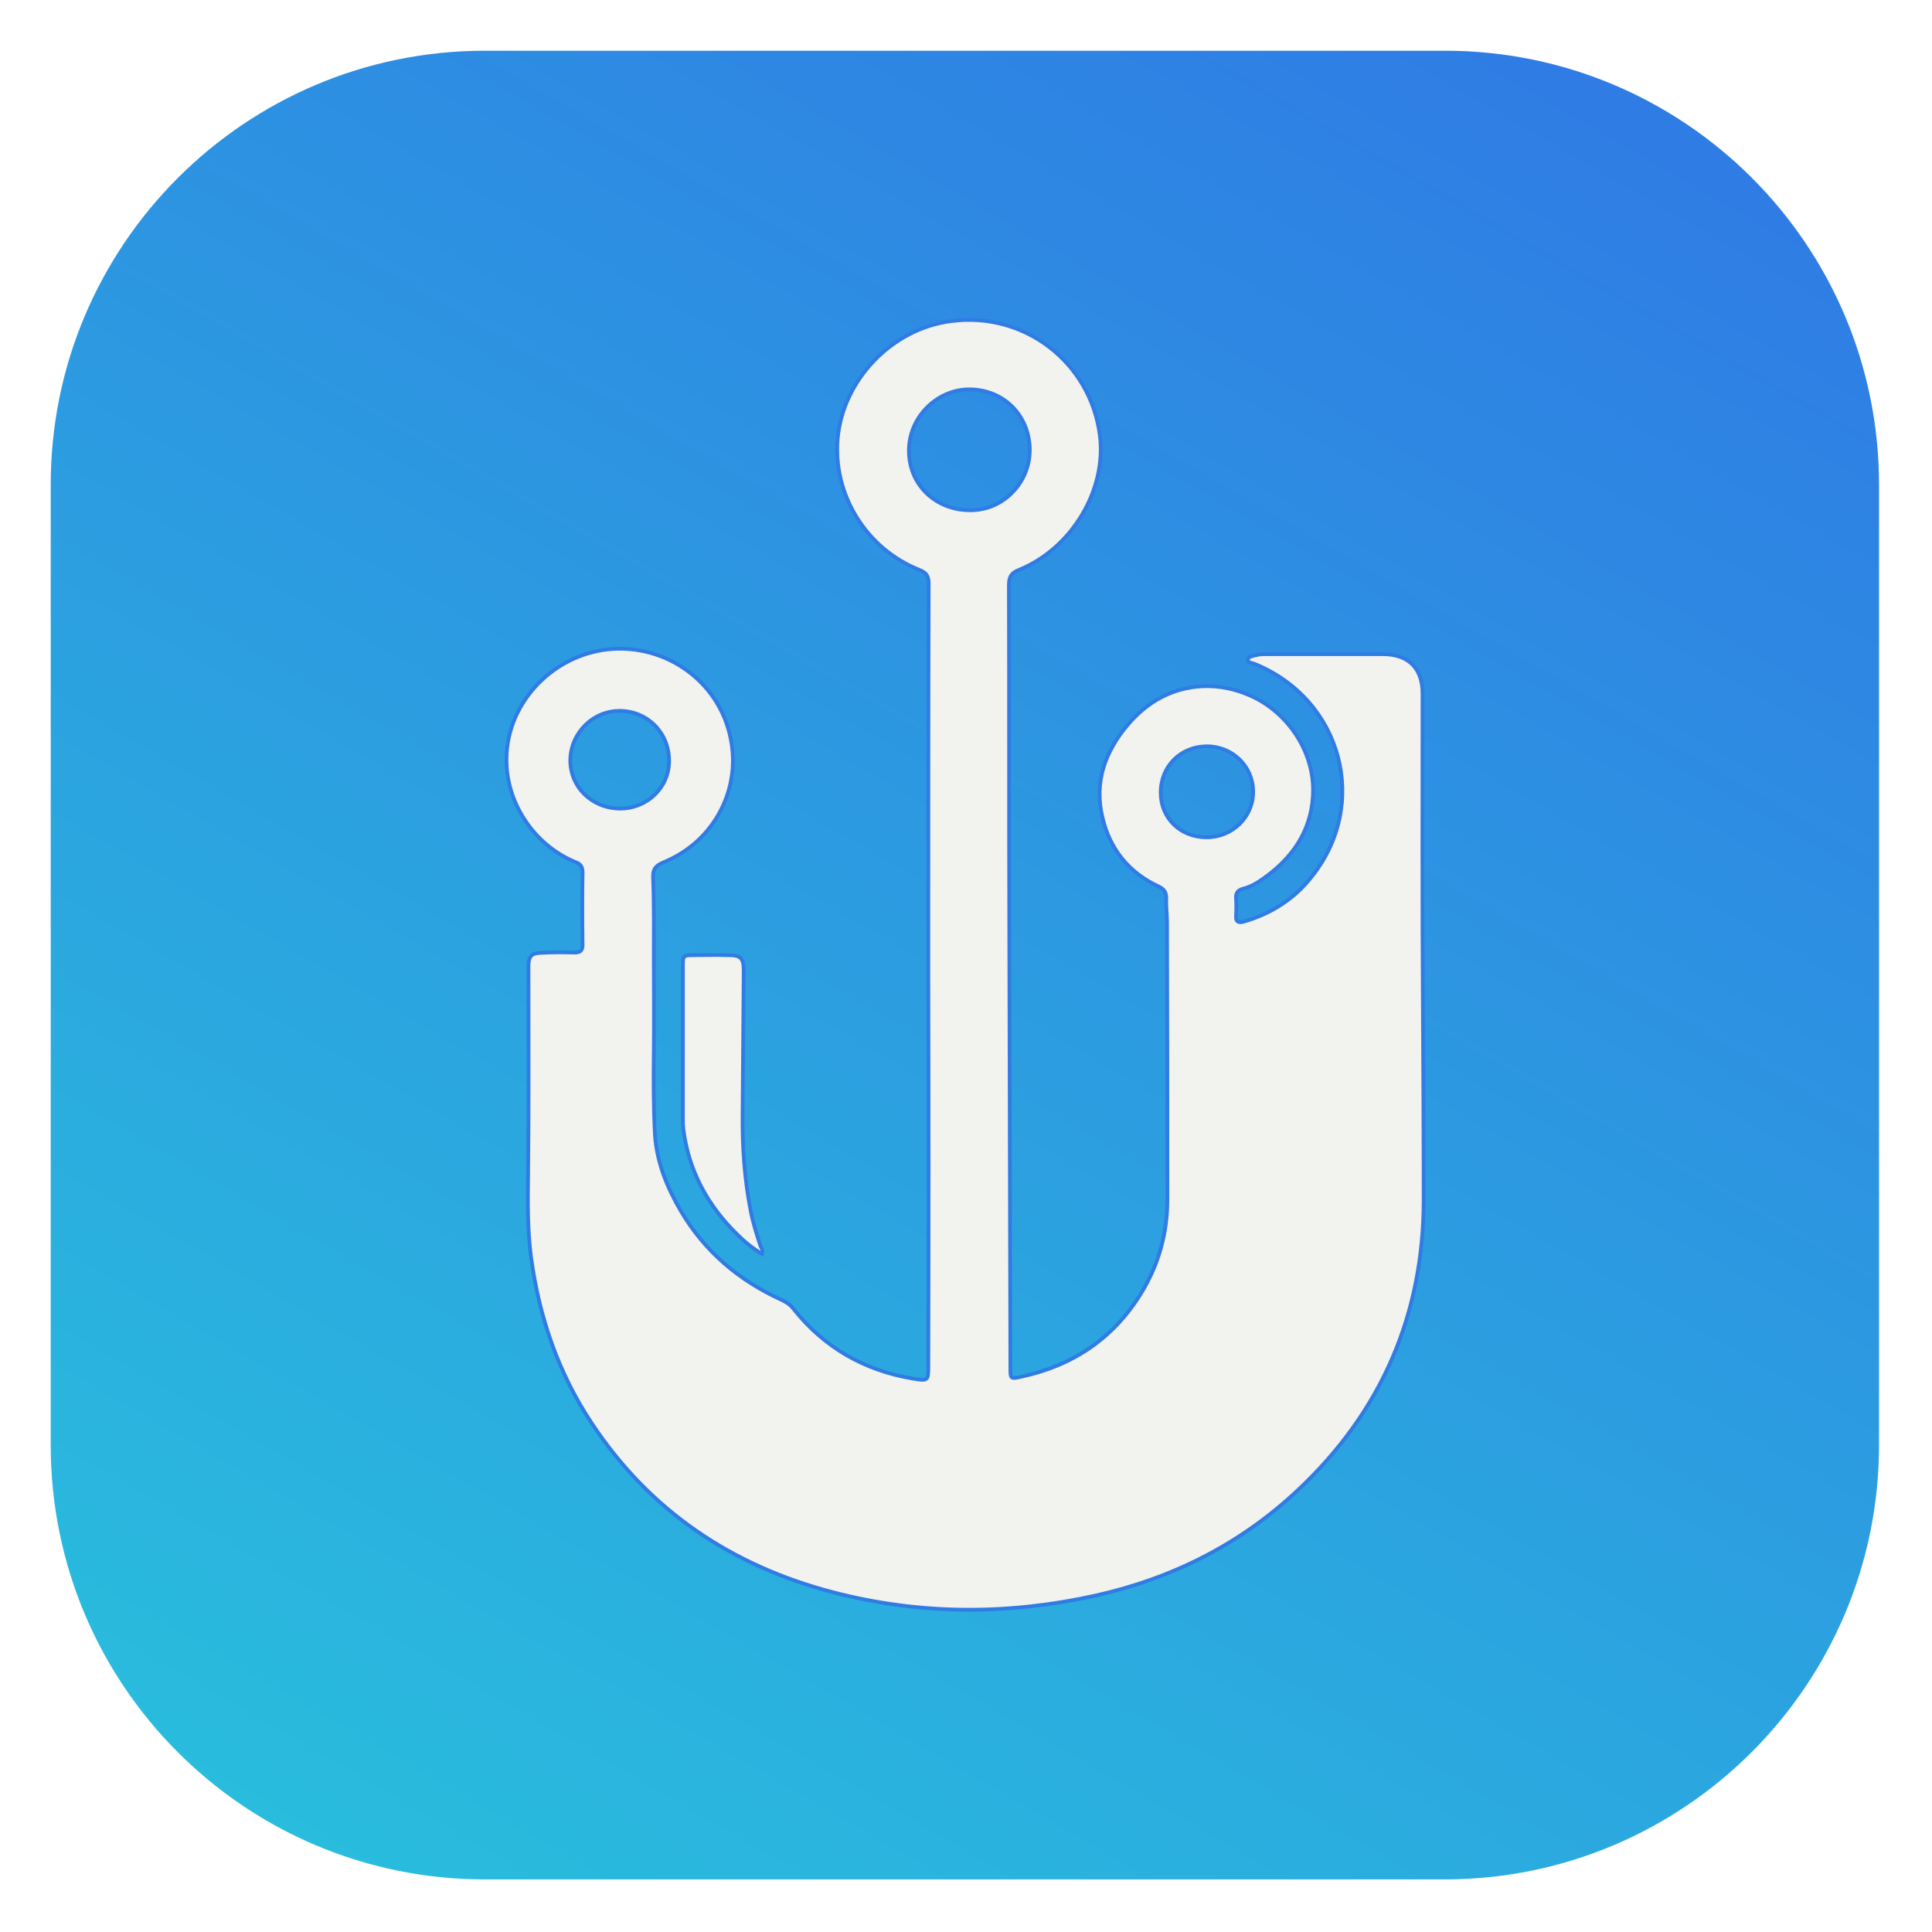
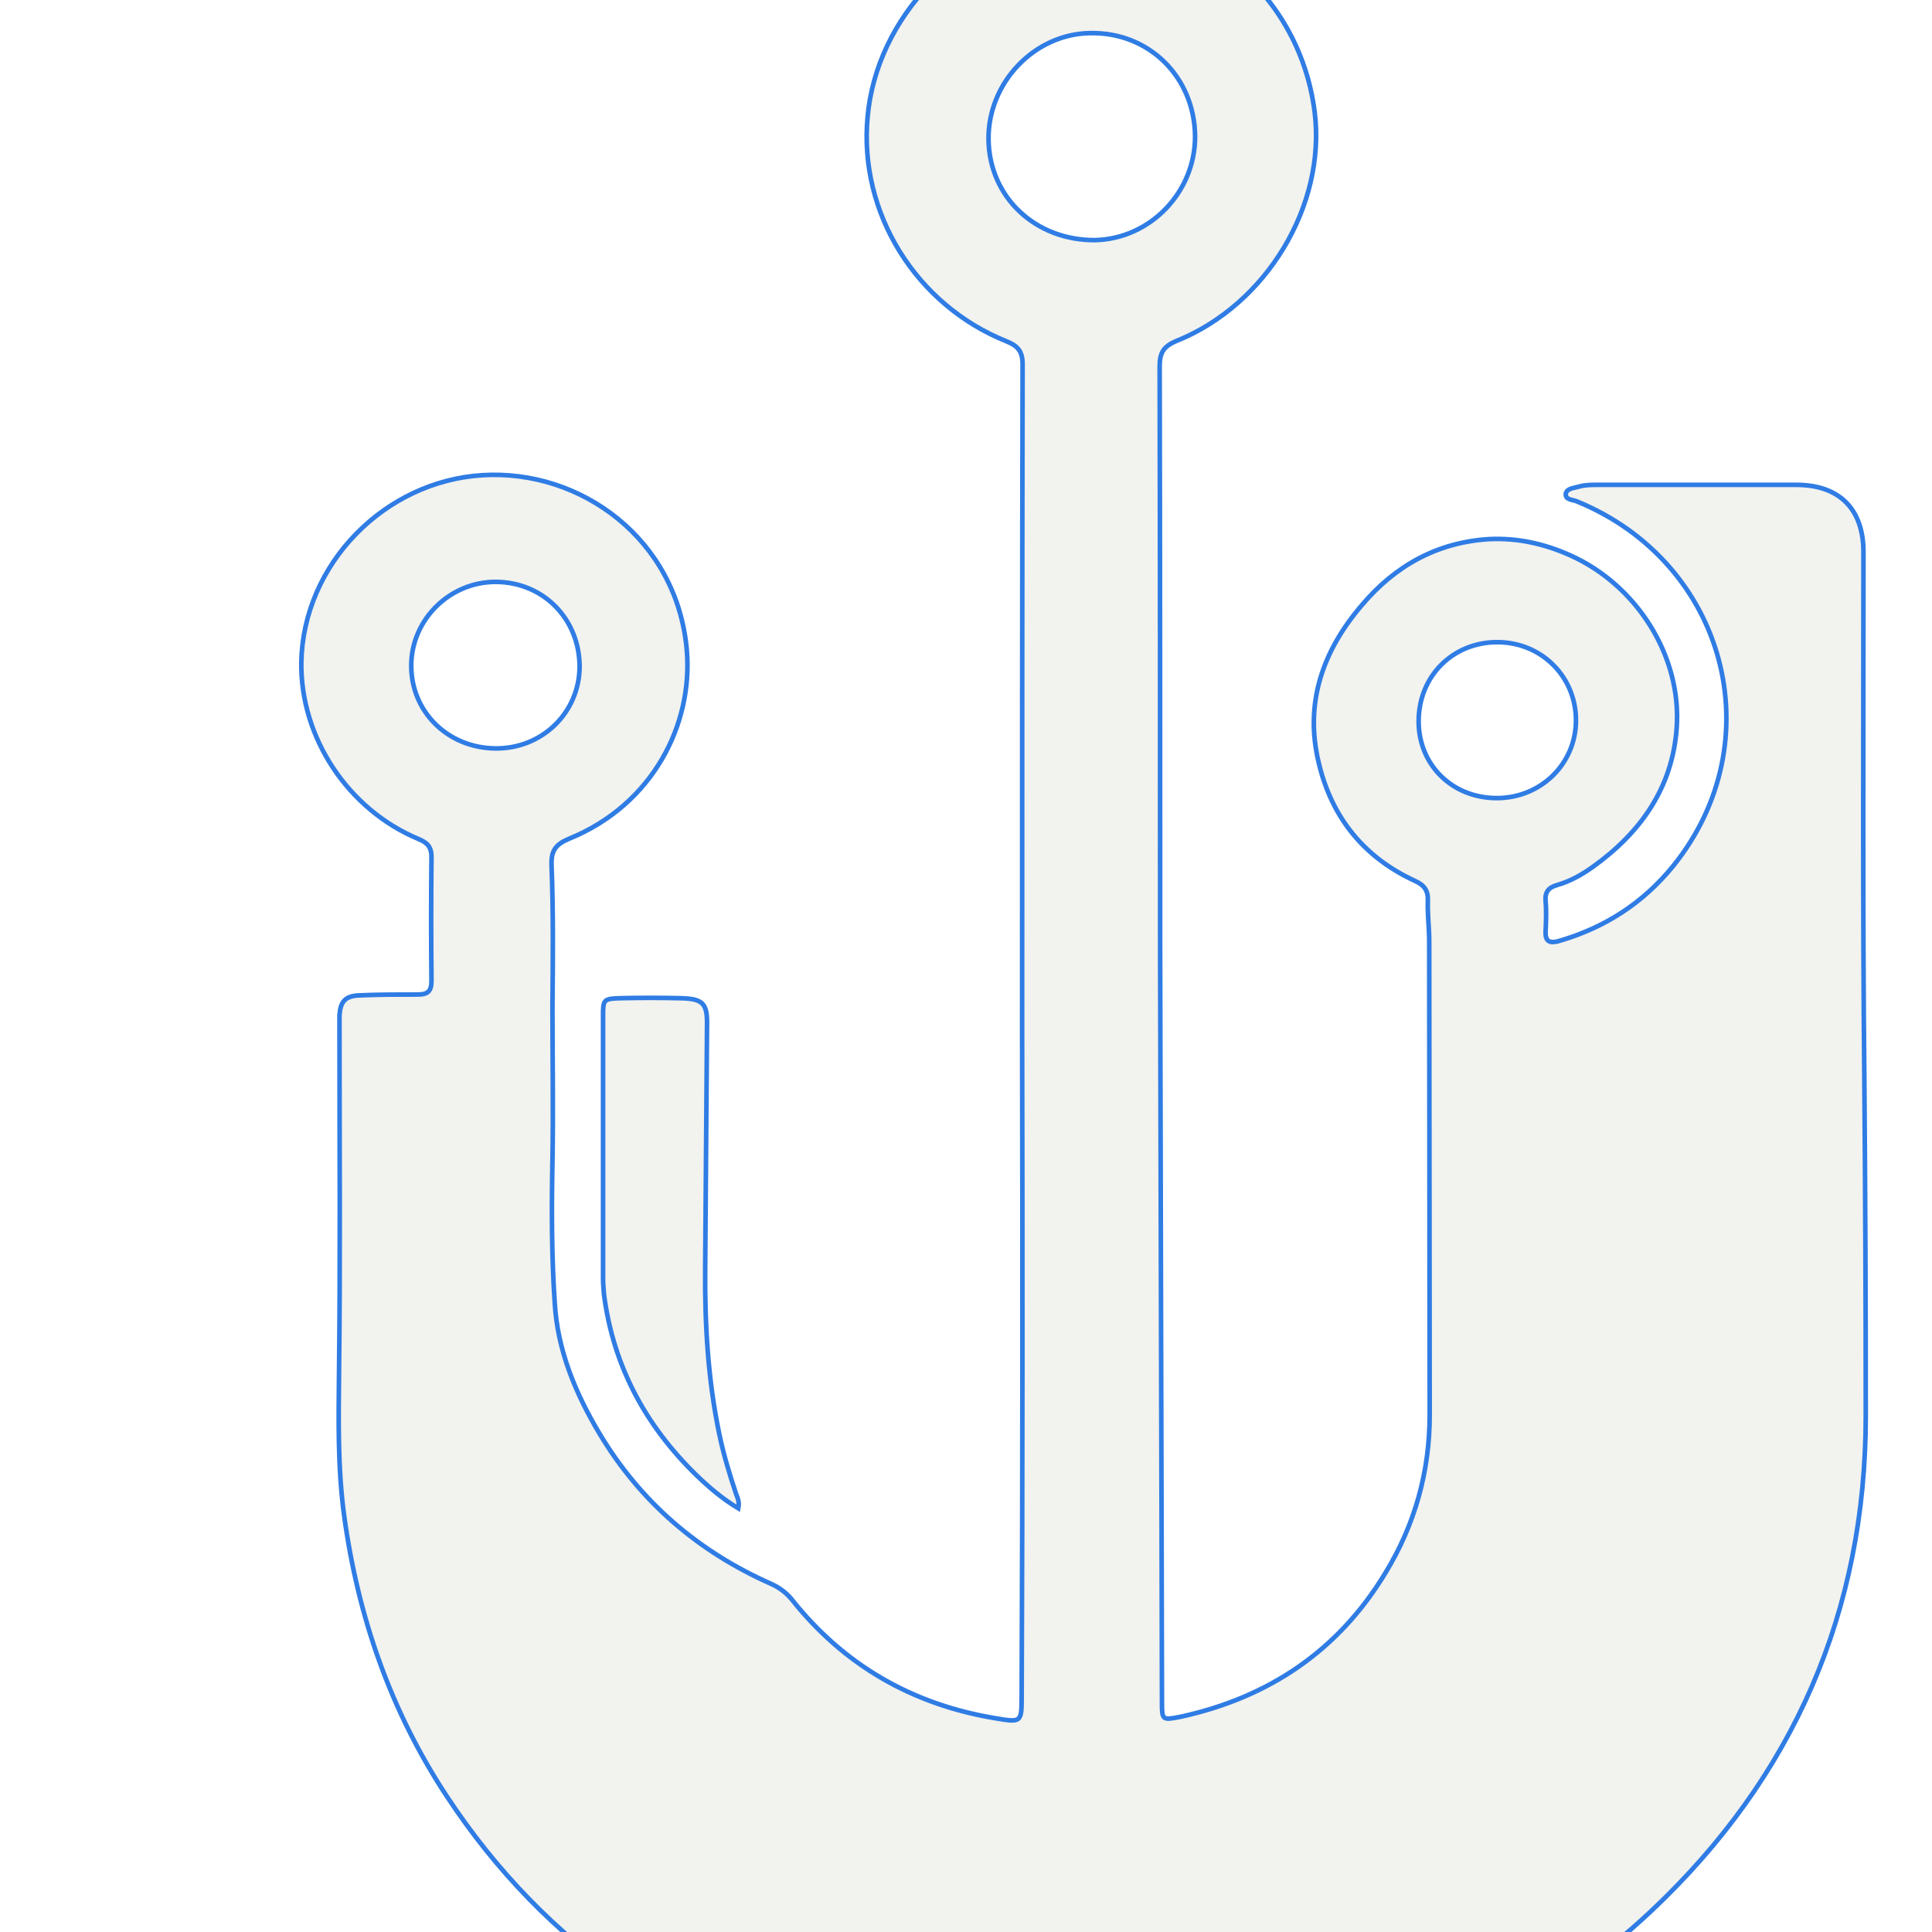
- <svg xmlns="http://www.w3.org/2000/svg" version="1.1" id="Camada_1" x="0px" y="0px" viewBox="32 17 518 518" style="enable-background:new 0 0 581.3 551.5;" xml:space="preserve">
-   <style type="text/css">
- 	.st0{fill:url(#SVGID_1_);}
- 	.st1{fill:url(#SVGID_2_);}
- 	.st2{fill:none;stroke:#F2F2EE;stroke-miterlimit:10;}
- 	.st3{fill:#F2F2EE;}
- 	.st4{fill:url(#SVGID_3_);}
- 	.st5{fill:url(#SVGID_4_);}
- 	.st6{fill:none;stroke:#0C0E3D;stroke-miterlimit:10;}
- 	.st7{fill:#0C0E3D;}
- 	.st8{fill:url(#SVGID_5_);}
- 	.st9{fill:#F2F2EE;stroke:#2F7CE4;stroke-miterlimit:10;}
- </style>
+ <svg xmlns="http://www.w3.org/2000/svg" viewBox="55 55 420 420" role="img" aria-label="HUB Circuito">
+   <style>.u{fill:#F2F2EE;stroke:#2F7CE4;stroke-miterlimit:10;}</style>
  <g>
-     <g>
-       <linearGradient id="SVGID_1_" gradientUnits="userSpaceOnUse" x1="-3785.841" y1="382.431" x2="-3648.548" y2="144.633">
-         <stop offset="2.445319e-07" style="stop-color:#29BCDD" />
-         <stop offset="1" style="stop-color:#2F7CE4" />
-       </linearGradient>
-       <path class="st0" d="M-3728.2,258.2c0-29.8,0-59.7,0-89.5c0-1.7-0.6-2.4-2.1-3.1c-12.1-4.8-19.7-17.2-18.6-29.9    c1.2-13.4,12.4-25.1,25.9-26.8c16.8-2.2,31.8,9.4,33.9,26.1c1.6,12.4-6.4,25.7-18.4,30.6c-1.8,0.7-2.3,1.6-2.3,3.5    c0.1,25.6,0,51.3,0.1,76.9c0.1,33.8,0.2,67.6,0.3,101.4c0,2.6,0,2.6,2.5,2.1c11.8-2.6,21.1-8.8,27.3-19.2    c3.9-6.5,5.9-13.5,5.9-21.1c0-21.1,0-42.1-0.1-63.2c0-1.8-0.2-3.7-0.2-5.5c0-1.4-0.5-2.1-1.7-2.6c-6.8-3.1-11.1-8.5-12.9-15.7    c-2-8.1,0.6-15,5.8-21.1c4.4-5.2,10-8.4,17-8.8c3.8-0.2,7.4,0.6,10.8,2.1c8.9,3.9,14.9,13.4,14.3,23c-0.5,8-4.8,14-11.2,18.6    c-1.5,1-3,1.9-4.7,2.4c-1.1,0.3-1.6,0.9-1.6,2.2c0.1,1.4,0.1,2.7,0,4.1c-0.1,1.4,0.6,1.6,1.7,1.3c6.1-1.8,11.3-5,15.3-10    c13.5-16.6,7.1-40.6-12.9-48.7c-0.6-0.2-1.6-0.2-1.5-1c0.1-0.7,1.1-0.7,1.7-0.9c0.8-0.3,1.7-0.2,2.5-0.2c8.9,0,17.7,0,26.6,0    c5.8,0,9,3.2,9,9c0,23.6-0.1,47.3,0.1,70.9c0.1,14.8,0.2,29.7,0.2,44.5c0,26.1-9.6,48.2-28.6,66.1c-13.1,12.3-28.7,20.1-46.2,24    c-20,4.4-40,4.4-59.8-0.8c-23-6-41.7-18.5-55-38.6c-7.6-11.4-11.9-24.1-13.7-37.6c-0.9-6.4-0.8-12.7-0.7-19.1    c0.2-15.1,0.1-30.3,0.1-45.4c0-0.7,0-1.5,0-2.2c0.1-1.8,0.7-2.5,2.5-2.6c2.7-0.1,5.3-0.1,8-0.1c1.4,0,1.9-0.4,1.8-1.8    c-0.1-5.5-0.1-11,0-16.5c0-1.3-0.5-1.9-1.7-2.4c-9.4-3.9-15.8-13.6-15.7-23.6c0.2-13.2,11.1-24.2,24.2-25    c13.2-0.8,26,8.6,27.3,23.3c0.9,10-4.6,20.6-15.7,25.2c-1.8,0.7-2.4,1.6-2.4,3.5c0.2,6.3,0.2,12.6,0.1,18.9c0,6.9,0.1,13.8,0,20.7    c-0.1,6.3-0.1,12.7,0.3,19c0.4,6.3,2.8,12,6,17.4c5.5,9.2,13.2,15.8,22.9,20.1c1.1,0.5,2,1.1,2.8,2.1c7,8.7,16,14,27.1,15.8    c3.6,0.6,3.7,0.6,3.7-3C-3728.2,317.2-3728.2,287.7-3728.2,258.2C-3728.2,258.2-3728.2,258.2-3728.2,258.2z M-3705.2,138.1    c-0.1-7.9-6.2-13.8-14-13.7c-7.5,0.1-13.7,6.6-13.6,14.2c0.1,7.7,6.3,13.5,14.3,13.4C-3711.1,151.9-3705.1,145.6-3705.2,138.1z     M-3798.6,220c6.2,0,11.2-4.8,11.2-10.9c0-6.4-4.8-11.3-11.1-11.4c-6.2-0.1-11.3,5-11.4,11.2C-3809.9,215.2-3805,220-3798.6,220z     M-3664.8,205.8c-6,0-10.5,4.5-10.5,10.6c0,5.9,4.5,10.2,10.4,10.2c5.9,0,10.6-4.6,10.6-10.4    C-3654.3,210.4-3658.9,205.8-3664.8,205.8z" />
-       <linearGradient id="SVGID_2_" gradientUnits="userSpaceOnUse" x1="-3787.506" y1="309.19" x2="-3759.482" y2="260.651">
-         <stop offset="2.445319e-07" style="stop-color:#29BCDD" />
-         <stop offset="1" style="stop-color:#2F7CE4" />
-       </linearGradient>
-       <path class="st1" d="M-3766.2,321.5c-2.2-1.3-4-2.8-5.6-4.4c-6.8-6.7-11.1-14.6-12.3-24.1c-0.1-0.7-0.1-1.5-0.1-2.2    c0-11.7,0-23.4,0-35c0-2.2,0.1-2.3,2.3-2.3c2.7,0,5.3,0,8,0c3,0,3.6,0.7,3.6,3.6c-0.1,10.8-0.2,21.7-0.3,32.5    c0,7.4,0.4,14.9,1.9,22.2c0.6,2.7,1.3,5.3,2.2,7.9C-3766.3,320.1-3766,320.6-3766.2,321.5z" />
-     </g>
-     <g>
-       <line class="st2" x1="-3320.7" y1="200.8" x2="-3320.7" y2="361.8" />
-     </g>
-     <g>
-       <g>
-         <path class="st3" d="M-4011.2,159.9h53.4v98h58.4v-98h53.4v242.8h-53.4v-99.3h-58.4v99.3h-53.4V159.9z" />
-         <path class="st3" d="M-3589.2,159.9h82.9c19.5,0,34.1,1.5,44,4.6c9.9,3.1,18.2,9.8,24.9,20.3c6.7,10.4,10.1,23.4,10.1,39     c0,27.2-11.6,44.6-34.7,52.3c27.5,9.7,41.3,29.6,41.3,59.6c0,15.8-3.7,29.1-11.2,39.9c-7.5,10.9-16.7,18.1-27.7,21.7     c-11,3.6-26.5,5.4-46.7,5.4h-82.9V159.9z M-3538,257.9h17.3c17.2,0,28-3.1,32.5-9.3c4.4-6.2,6.7-13.2,6.7-21.2     c0-7.4-2.2-13.9-6.7-19.7c-4.4-5.8-14-8.6-28.6-8.6h-21.2V257.9z M-3538,361.1h26.2c24.6,0,36.8-10.6,36.8-31.8     c0-11.8-3.1-20.1-9.2-24.9c-6.1-4.8-15.3-7.2-27.7-7.2h-26.2V361.1z" />
-       </g>
-     </g>
-     <g>
-       <path class="st3" d="M-3226.5,280.2c0-8.3,1.4-16.4,4.3-24.4c2.9-8,7-15.2,12.5-21.8c5.5-6.6,12.2-11.8,20.3-15.7    c8-3.9,17.1-5.8,27.3-5.8c12.1,0,22.5,2.8,31,8.3c8.6,5.5,14.9,12.6,19,21.3l-10.5,6.5c-2.9-6-6.6-10.7-11.1-14.2    c-4.5-3.5-9.2-6-14.2-7.5c-5-1.5-10-2.3-15-2.3c-8.2,0-15.4,1.6-21.6,4.9c-6.2,3.2-11.5,7.6-15.8,13c-4.3,5.4-7.5,11.5-9.6,18.2    c-2.2,6.7-3.2,13.5-3.2,20.3c0,7.5,1.3,14.7,3.8,21.6c2.5,6.9,6.1,13,10.7,18.2c4.6,5.3,10,9.5,16.1,12.6    c6.2,3.1,12.9,4.7,20.2,4.7c5.1,0,10.3-0.9,15.7-2.7c5.3-1.8,10.3-4.5,15-8.2c4.6-3.7,8.4-8.5,11.2-14.3l11.1,5.7    c-2.8,6.8-7.1,12.5-13,17.2c-5.9,4.7-12.4,8.3-19.6,10.7c-7.2,2.4-14.2,3.6-21.1,3.6c-9.3,0-17.8-2-25.6-6    c-7.8-4-14.5-9.4-20.2-16c-5.7-6.7-10-14.2-13.1-22.5C-3225,297.1-3226.5,288.7-3226.5,280.2z" />
-       <path class="st3" d="M-3086.5,349.1V213.5h13.4v135.7H-3086.5z" />
-       <path class="st3" d="M-3039.1,349.1V213.5h57.3c5.9,0,11.2,1.2,16,3.6c4.8,2.4,9.1,5.7,12.7,9.8c3.6,4.1,6.4,8.7,8.4,13.8    c2,5,3,10.2,3,15.4c0,6.5-1.2,12.6-3.7,18.3c-2.5,5.7-6,10.6-10.5,14.5c-4.5,3.9-9.8,6.6-16,7.8l33.2,52.4h-15.1l-31.9-50.1h-40.1    v50.1H-3039.1z M-3025.7,287.2h44.3c5.3,0,10-1.5,13.9-4.4c3.9-2.9,7-6.8,9.2-11.6c2.2-4.8,3.2-9.8,3.2-15.2    c0-5.5-1.2-10.5-3.7-15.2c-2.5-4.6-5.8-8.4-9.9-11.3c-4.1-2.9-8.8-4.3-13.9-4.3h-43.2V287.2z" />
-       <path class="st3" d="M-2923.3,280.2c0-8.3,1.4-16.4,4.3-24.4c2.9-8,7-15.2,12.5-21.8c5.5-6.6,12.2-11.8,20.3-15.7    c8-3.9,17.1-5.8,27.3-5.8c12.1,0,22.5,2.8,31,8.3c8.6,5.5,14.9,12.6,19,21.3l-10.5,6.5c-2.9-6-6.6-10.7-11.1-14.2    c-4.5-3.5-9.2-6-14.2-7.5c-5-1.5-10-2.3-15-2.3c-8.2,0-15.4,1.6-21.6,4.9c-6.2,3.2-11.5,7.6-15.8,13c-4.3,5.4-7.5,11.5-9.6,18.2    c-2.2,6.7-3.2,13.5-3.2,20.3c0,7.5,1.3,14.7,3.8,21.6c2.5,6.9,6.1,13,10.7,18.2c4.6,5.3,10,9.5,16.1,12.6    c6.2,3.1,12.9,4.7,20.2,4.7c5.1,0,10.3-0.9,15.7-2.7c5.3-1.8,10.3-4.5,15-8.2c4.6-3.7,8.4-8.5,11.2-14.3l11.1,5.7    c-2.8,6.8-7.1,12.5-13,17.2c-5.9,4.7-12.4,8.3-19.6,10.7c-7.2,2.4-14.2,3.6-21.1,3.6c-9.3,0-17.8-2-25.6-6    c-7.8-4-14.5-9.4-20.2-16c-5.7-6.7-10-14.2-13.1-22.5C-2921.8,297.1-2923.3,288.7-2923.3,280.2z" />
-       <path class="st3" d="M-2728,350.1c-10.7,0-19.7-1.9-27.1-5.7c-7.4-3.8-13.2-8.9-17.6-15.4c-4.3-6.4-7.5-13.7-9.5-21.9    c-2-8.2-3-16.6-3-25.2v-68.4h13.2v68.4c0,7,0.7,13.9,2.2,20.6c1.5,6.8,3.9,12.8,7.2,18.2c3.3,5.3,7.8,9.6,13.4,12.7    c5.6,3.1,12.6,4.7,21,4.7c8.7,0,15.8-1.6,21.5-4.9c5.7-3.2,10.1-7.5,13.4-12.9c3.2-5.3,5.6-11.4,7-18.1c1.4-6.7,2.1-13.5,2.1-20.3    v-68.4h13.4v68.4c0,9-1,17.7-3.1,26c-2,8.3-5.3,15.5-9.8,21.8c-4.5,6.2-10.4,11.2-17.7,14.9    C-2708.7,348.2-2717.6,350.1-2728,350.1z" />
-       <path class="st3" d="M-2639,349.1V213.5h13.4v135.7H-2639z" />
-       <path class="st3" d="M-2495.3,225.3h-48.3v123.8h-13.4V225.3h-48.3v-11.8h110.1V225.3z" />
-       <path class="st3" d="M-2426.7,350.1c-9.6,0-18.2-1.9-26-5.7c-7.8-3.8-14.5-9-20.1-15.6c-5.6-6.6-9.9-13.9-13-22.2    c-3.1-8.2-4.6-16.7-4.6-25.3c0-9,1.6-17.7,4.8-25.9c3.2-8.2,7.7-15.5,13.5-22c5.8-6.4,12.6-11.5,20.3-15.3    c7.8-3.8,16.2-5.6,25.2-5.6c9.6,0,18.2,2,26,5.9c7.8,3.9,14.4,9.2,20,15.9c5.5,6.6,9.8,14,12.9,22.2c3.1,8.2,4.6,16.5,4.6,25    c0,9-1.6,17.7-4.8,25.9c-3.2,8.2-7.6,15.5-13.4,22c-5.7,6.4-12.5,11.5-20.3,15.2C-2409.3,348.2-2417.7,350.1-2426.7,350.1z     M-2477,281.3c0,7.4,1.2,14.5,3.6,21.3c2.4,6.8,5.9,12.9,10.3,18.2c4.5,5.3,9.8,9.5,16,12.6c6.2,3.1,13,4.7,20.3,4.7    c7.8,0,14.7-1.6,20.9-4.9c6.2-3.2,11.5-7.6,15.9-13c4.4-5.4,7.7-11.5,10-18.2c2.3-6.8,3.4-13.6,3.4-20.6c0-7.4-1.2-14.5-3.6-21.2    c-2.4-6.7-5.9-12.8-10.4-18.2c-4.5-5.3-9.8-9.6-16-12.6c-6.1-3.1-12.9-4.6-20.3-4.6c-7.6,0-14.6,1.6-20.7,4.8    c-6.2,3.2-11.5,7.5-15.9,12.9c-4.4,5.4-7.8,11.5-10.1,18.2C-2475.8,267.4-2477,274.3-2477,281.3z" />
-     </g>
-   </g>
-   <g>
-     <linearGradient id="SVGID_3_" gradientUnits="userSpaceOnUse" x1="-1667.734" y1="382.431" x2="-1530.441" y2="144.633">
-       <stop offset="2.445319e-07" style="stop-color:#29BCDD" />
-       <stop offset="1" style="stop-color:#2F7CE4" />
-     </linearGradient>
-     <path class="st4" d="M-1610.1,258.2c0-29.8,0-59.7,0-89.5c0-1.7-0.6-2.4-2.1-3.1c-12.1-4.8-19.7-17.2-18.6-29.9   c1.2-13.4,12.4-25.1,25.9-26.8c16.8-2.2,31.8,9.4,33.9,26.1c1.6,12.4-6.4,25.7-18.4,30.6c-1.8,0.7-2.3,1.6-2.3,3.5   c0.1,25.6,0,51.3,0.1,76.9c0.1,33.8,0.2,67.6,0.3,101.4c0,2.6,0,2.6,2.5,2.1c11.8-2.6,21.1-8.8,27.3-19.2   c3.9-6.5,5.9-13.5,5.9-21.1c0-21.1,0-42.1-0.1-63.2c0-1.8-0.2-3.7-0.2-5.5c0-1.4-0.5-2.1-1.7-2.6c-6.8-3.1-11.1-8.5-12.9-15.7   c-2-8.1,0.6-15,5.8-21.1c4.4-5.2,10-8.4,17-8.8c3.8-0.2,7.4,0.6,10.8,2.1c8.9,3.9,14.9,13.4,14.3,23c-0.5,8-4.8,14-11.2,18.6   c-1.5,1-3,1.9-4.7,2.4c-1.1,0.3-1.6,0.9-1.6,2.2c0.1,1.4,0.1,2.7,0,4.1c-0.1,1.4,0.6,1.6,1.7,1.3c6.1-1.8,11.3-5,15.3-10   c13.5-16.6,7.1-40.6-12.9-48.7c-0.6-0.2-1.6-0.2-1.5-1c0.1-0.7,1.1-0.7,1.7-0.9c0.8-0.3,1.7-0.2,2.5-0.2c8.9,0,17.7,0,26.6,0   c5.8,0,9,3.2,9,9c0,23.6-0.1,47.3,0.1,70.9c0.1,14.8,0.2,29.7,0.2,44.5c0,26.1-9.6,48.2-28.6,66.1c-13.1,12.3-28.7,20.1-46.2,24   c-20,4.4-40,4.4-59.8-0.8c-23-6-41.7-18.5-55-38.6c-7.6-11.4-11.9-24.1-13.7-37.6c-0.9-6.4-0.8-12.7-0.7-19.1   c0.2-15.1,0.1-30.3,0.1-45.4c0-0.7,0-1.5,0-2.2c0.1-1.8,0.7-2.5,2.5-2.6c2.7-0.1,5.3-0.1,8-0.1c1.4,0,1.9-0.4,1.8-1.8   c-0.1-5.5-0.1-11,0-16.5c0-1.3-0.5-1.9-1.7-2.4c-9.4-3.9-15.8-13.6-15.7-23.6c0.2-13.2,11.1-24.2,24.2-25   c13.2-0.8,26,8.6,27.3,23.3c0.9,10-4.6,20.6-15.7,25.2c-1.8,0.7-2.4,1.6-2.4,3.5c0.2,6.3,0.2,12.6,0.1,18.9c0,6.9,0.1,13.8,0,20.7   c-0.1,6.3-0.1,12.7,0.3,19c0.4,6.3,2.8,12,6,17.4c5.5,9.2,13.2,15.8,22.9,20.1c1.1,0.5,2,1.1,2.8,2.1c7,8.7,16,14,27.1,15.8   c3.6,0.6,3.7,0.6,3.7-3C-1610.1,317.2-1610.1,287.7-1610.1,258.2C-1610.1,258.2-1610.1,258.2-1610.1,258.2z M-1587.1,138.1   c-0.1-7.9-6.2-13.8-14-13.7c-7.5,0.1-13.7,6.6-13.6,14.2c0.1,7.7,6.3,13.5,14.3,13.4C-1593,151.9-1586.9,145.6-1587.1,138.1z    M-1680.5,220c6.2,0,11.2-4.8,11.2-10.9c0-6.4-4.8-11.3-11.1-11.4c-6.2-0.1-11.3,5-11.4,11.2C-1691.8,215.2-1686.9,220-1680.5,220z    M-1546.7,205.8c-6,0-10.5,4.5-10.5,10.6c0,5.9,4.5,10.2,10.4,10.2c5.9,0,10.6-4.6,10.6-10.4   C-1536.2,210.4-1540.8,205.8-1546.7,205.8z" />
-     <linearGradient id="SVGID_4_" gradientUnits="userSpaceOnUse" x1="-1669.399" y1="309.19" x2="-1641.376" y2="260.651">
-       <stop offset="2.445319e-07" style="stop-color:#29BCDD" />
-       <stop offset="1" style="stop-color:#2F7CE4" />
-     </linearGradient>
-     <path class="st5" d="M-1648.1,321.5c-2.2-1.3-4-2.8-5.6-4.4c-6.8-6.7-11.1-14.6-12.3-24.1c-0.1-0.7-0.1-1.5-0.1-2.2   c0-11.7,0-23.4,0-35c0-2.2,0.1-2.3,2.3-2.3c2.7,0,5.3,0,8,0c3,0,3.6,0.7,3.6,3.6c-0.1,10.8-0.2,21.7-0.3,32.5   c0,7.4,0.4,14.9,1.9,22.2c0.6,2.7,1.3,5.3,2.2,7.9C-1648.2,320.1-1647.9,320.6-1648.1,321.5z" />
-   </g>
-   <g>
-     <line class="st6" x1="-1202.6" y1="200.8" x2="-1202.6" y2="361.8" />
-   </g>
-   <g>
-     <g>
-       <path class="st7" d="M-1893.1,159.9h53.4v98h58.4v-98h53.4v242.8h-53.4v-99.3h-58.4v99.3h-53.4V159.9z" />
-       <path class="st7" d="M-1471.1,159.9h82.9c19.5,0,34.1,1.5,44,4.6c9.9,3.1,18.2,9.8,24.9,20.3c6.7,10.4,10.1,23.4,10.1,39    c0,27.2-11.6,44.6-34.7,52.3c27.5,9.7,41.3,29.6,41.3,59.6c0,15.8-3.7,29.1-11.2,39.9c-7.5,10.9-16.7,18.1-27.7,21.7    c-11,3.6-26.5,5.4-46.7,5.4h-82.9V159.9z M-1419.9,257.9h17.3c17.2,0,28-3.1,32.5-9.3c4.4-6.2,6.7-13.2,6.7-21.2    c0-7.4-2.2-13.9-6.7-19.7c-4.4-5.8-14-8.6-28.6-8.6h-21.2V257.9z M-1419.9,361.1h26.2c24.6,0,36.8-10.6,36.8-31.8    c0-11.8-3.1-20.1-9.2-24.9c-6.1-4.8-15.3-7.2-27.7-7.2h-26.2V361.1z" />
-     </g>
-   </g>
-   <g>
-     <path class="st7" d="M-1108.4,280.2c0-8.3,1.4-16.4,4.3-24.4c2.9-8,7-15.2,12.5-21.8c5.5-6.6,12.2-11.8,20.3-15.7   c8-3.9,17.1-5.8,27.3-5.8c12.1,0,22.5,2.8,31,8.3c8.6,5.5,14.9,12.6,19,21.3l-10.5,6.5c-2.9-6-6.6-10.7-11.1-14.2   c-4.5-3.5-9.2-6-14.2-7.5c-5-1.5-10-2.3-15-2.3c-8.2,0-15.4,1.6-21.6,4.9c-6.2,3.2-11.5,7.6-15.8,13c-4.3,5.4-7.5,11.5-9.6,18.2   c-2.2,6.7-3.2,13.5-3.2,20.3c0,7.5,1.3,14.7,3.8,21.6c2.5,6.9,6.1,13,10.7,18.2c4.6,5.3,10,9.5,16.1,12.6   c6.2,3.1,12.9,4.7,20.2,4.7c5.1,0,10.3-0.9,15.7-2.7c5.3-1.8,10.3-4.5,15-8.2c4.6-3.7,8.4-8.5,11.2-14.3l11.1,5.7   c-2.8,6.8-7.1,12.5-13,17.2c-5.9,4.7-12.4,8.3-19.6,10.7c-7.2,2.4-14.2,3.6-21.1,3.6c-9.3,0-17.8-2-25.6-6c-7.8-4-14.5-9.4-20.2-16   c-5.7-6.7-10-14.2-13.1-22.5C-1106.9,297.1-1108.4,288.7-1108.4,280.2z" />
-     <path class="st7" d="M-968.4,349.1V213.5h13.4v135.7H-968.4z" />
-     <path class="st7" d="M-921,349.1V213.5h57.3c5.9,0,11.2,1.2,16,3.6c4.8,2.4,9.1,5.7,12.7,9.8c3.6,4.1,6.4,8.7,8.4,13.8   c2,5,3,10.2,3,15.4c0,6.5-1.2,12.6-3.7,18.3c-2.5,5.7-6,10.6-10.5,14.5c-4.5,3.9-9.8,6.6-16,7.8l33.2,52.4h-15.1l-31.9-50.1h-40.1   v50.1H-921z M-907.6,287.2h44.3c5.3,0,10-1.5,13.9-4.4c3.9-2.9,7-6.8,9.2-11.6c2.2-4.8,3.2-9.8,3.2-15.2c0-5.5-1.2-10.5-3.7-15.2   c-2.5-4.6-5.8-8.4-9.9-11.3c-4.1-2.9-8.8-4.3-13.9-4.3h-43.2V287.2z" />
-     <path class="st7" d="M-805.2,280.2c0-8.3,1.4-16.4,4.3-24.4c2.9-8,7-15.2,12.5-21.8c5.5-6.6,12.2-11.8,20.3-15.7   c8-3.9,17.1-5.8,27.3-5.8c12.1,0,22.5,2.8,31,8.3c8.6,5.5,14.9,12.6,19,21.3l-10.5,6.5c-2.9-6-6.6-10.7-11.1-14.2   c-4.5-3.5-9.2-6-14.2-7.5c-5-1.5-10-2.3-15-2.3c-8.2,0-15.4,1.6-21.6,4.9c-6.2,3.2-11.5,7.6-15.8,13c-4.3,5.4-7.5,11.5-9.6,18.2   c-2.2,6.7-3.2,13.5-3.2,20.3c0,7.5,1.3,14.7,3.8,21.6c2.5,6.9,6.1,13,10.7,18.2c4.6,5.3,10,9.5,16.1,12.6   c6.2,3.1,12.9,4.7,20.2,4.7c5.1,0,10.3-0.9,15.7-2.7c5.3-1.8,10.3-4.5,15-8.2c4.6-3.7,8.4-8.5,11.2-14.3l11.1,5.7   c-2.8,6.8-7.1,12.5-13,17.2c-5.9,4.7-12.4,8.3-19.6,10.7c-7.2,2.4-14.2,3.6-21.1,3.6c-9.3,0-17.8-2-25.6-6c-7.8-4-14.5-9.4-20.2-16   c-5.7-6.7-10-14.2-13.1-22.5C-803.7,297.1-805.2,288.7-805.2,280.2z" />
-     <path class="st7" d="M-609.9,350.1c-10.7,0-19.7-1.9-27.1-5.7c-7.4-3.8-13.2-8.9-17.6-15.4c-4.3-6.4-7.5-13.7-9.5-21.9   c-2-8.2-3-16.6-3-25.2v-68.4h13.2v68.4c0,7,0.7,13.9,2.2,20.6c1.5,6.8,3.9,12.8,7.2,18.2c3.3,5.3,7.8,9.6,13.4,12.7   c5.6,3.1,12.6,4.7,21,4.7c8.7,0,15.8-1.6,21.5-4.9c5.7-3.2,10.1-7.5,13.4-12.9c3.2-5.3,5.6-11.4,7-18.1c1.4-6.7,2.1-13.5,2.1-20.3   v-68.4h13.4v68.4c0,9-1,17.7-3.1,26c-2,8.3-5.3,15.5-9.8,21.8c-4.5,6.2-10.4,11.2-17.7,14.9C-590.6,348.2-599.5,350.1-609.9,350.1z   " />
-     <path class="st7" d="M-520.9,349.1V213.5h13.4v135.7H-520.9z" />
-     <path class="st7" d="M-377.2,225.3h-48.3v123.8h-13.4V225.3h-48.3v-11.8h110.1V225.3z" />
-     <path class="st7" d="M-308.6,350.1c-9.6,0-18.2-1.9-26-5.7c-7.8-3.8-14.5-9-20.1-15.6c-5.6-6.6-9.9-13.9-13-22.2   c-3.1-8.2-4.6-16.7-4.6-25.3c0-9,1.6-17.7,4.8-25.9c3.2-8.2,7.7-15.5,13.5-22c5.8-6.4,12.6-11.5,20.3-15.3   c7.8-3.8,16.2-5.6,25.2-5.6c9.6,0,18.2,2,26,5.9c7.8,3.9,14.4,9.2,20,15.9c5.5,6.6,9.8,14,12.9,22.2c3.1,8.2,4.6,16.5,4.6,25   c0,9-1.6,17.7-4.8,25.9c-3.2,8.2-7.6,15.5-13.4,22c-5.7,6.4-12.5,11.5-20.3,15.2C-291.2,348.2-299.6,350.1-308.6,350.1z    M-358.9,281.3c0,7.4,1.2,14.5,3.6,21.3c2.4,6.8,5.9,12.9,10.3,18.2c4.5,5.3,9.8,9.5,16,12.6c6.2,3.1,13,4.7,20.3,4.7   c7.8,0,14.7-1.6,20.9-4.9c6.2-3.2,11.5-7.6,15.9-13c4.4-5.4,7.7-11.5,10-18.2c2.3-6.8,3.4-13.6,3.4-20.6c0-7.4-1.2-14.5-3.6-21.2   c-2.4-6.7-5.9-12.8-10.4-18.2c-4.5-5.3-9.8-9.6-16-12.6c-6.1-3.1-12.9-4.6-20.3-4.6c-7.6,0-14.6,1.6-20.7,4.8   c-6.2,3.2-11.5,7.5-15.9,12.9c-4.4,5.4-7.8,11.5-10.1,18.2C-357.7,267.4-358.9,274.3-358.9,281.3z" />
-   </g>
-   <linearGradient id="SVGID_5_" gradientUnits="userSpaceOnUse" x1="144.541" y1="528.82" x2="436.767" y2="22.669">
-     <stop offset="2.445319e-07" style="stop-color:#29BCDD" />
-     <stop offset="1" style="stop-color:#2F7CE4" />
-   </linearGradient>
-   <path class="st8" d="M419.3,520.9H162c-64.3,0-116.4-52.1-116.4-116.4V147.1C45.5,82.8,97.7,30.6,162,30.6h257.4  c64.3,0,116.4,52.1,116.4,116.4v257.4C535.8,468.7,483.6,520.9,419.3,520.9z" />
-   <g>
-     <path class="st9" d="M280.9,278.7c0-35.1,0-70.2,0.1-105.3c0-2-0.7-2.9-2.5-3.6c-14.3-5.7-23.2-20.2-21.9-35.2   c1.4-15.8,14.6-29.5,30.4-31.5c19.7-2.6,37.4,11.1,39.9,30.7c1.8,14.6-7.5,30.2-21.7,36c-2.1,0.8-2.7,1.9-2.7,4.1   c0.1,30.2,0,60.3,0.1,90.5c0.1,39.8,0.2,79.5,0.3,119.3c0,3,0,3.1,3,2.4c13.9-3,24.8-10.4,32.2-22.6c4.6-7.6,6.9-15.9,6.9-24.8   c0-24.8,0-49.6-0.1-74.4c0-2.2-0.3-4.3-0.2-6.5c0-1.6-0.6-2.4-2-3.1c-8-3.7-13.1-10-15.1-18.5c-2.3-9.5,0.7-17.7,6.8-24.9   c5.2-6.1,11.8-9.9,20-10.3c4.5-0.2,8.7,0.7,12.8,2.5c10.4,4.6,17.6,15.7,16.8,27.1c-0.6,9.4-5.6,16.5-13.2,21.9   c-1.7,1.2-3.5,2.3-5.6,2.8c-1.3,0.4-1.9,1.1-1.8,2.5c0.1,1.6,0.1,3.2,0,4.8c-0.1,1.6,0.7,1.9,2.1,1.5c7.2-2.1,13.3-5.9,18-11.8   c15.9-19.6,8.4-47.7-15.1-57.3c-0.7-0.3-1.9-0.2-1.8-1.2c0.1-0.8,1.2-0.9,2-1.1c1-0.3,1.9-0.3,2.9-0.3c10.4,0,20.8,0,31.3,0   c6.8,0,10.6,3.8,10.6,10.5c0,27.8-0.1,55.6,0.1,83.4c0.1,17.5,0.2,34.9,0.2,52.4c0,30.7-11.3,56.8-33.7,77.8   c-15.4,14.5-33.7,23.7-54.3,28.3c-23.5,5.2-47,5.2-70.4-0.9c-27.1-7.1-49.1-21.8-64.7-45.4c-8.9-13.4-14-28.3-16.2-44.3   c-1-7.5-0.9-15-0.8-22.5c0.2-17.8,0.1-35.6,0.1-53.5c0-0.9,0-1.7,0-2.6c0.1-2.1,0.8-3,2.9-3.1c3.1-0.2,6.3-0.2,9.4-0.1   c1.6,0,2.2-0.5,2.2-2.1c-0.1-6.5-0.1-13,0-19.4c0-1.6-0.6-2.3-2-2.8c-11.1-4.6-18.6-16-18.4-27.8C168,205,180.8,192,196.3,191   c15.6-1,30.6,10.2,32.1,27.5c1,11.7-5.4,24.3-18.5,29.7c-2.1,0.9-2.9,1.8-2.8,4.1c0.3,7.4,0.2,14.8,0.2,22.2c0,8.1,0.1,16.3,0,24.4   c-0.1,7.4-0.1,14.9,0.3,22.4c0.5,7.4,3.3,14.2,7,20.5c6.4,10.8,15.5,18.5,26.9,23.7c1.3,0.6,2.4,1.3,3.3,2.5   c8.2,10.3,18.9,16.4,31.8,18.6c4.3,0.7,4.3,0.7,4.3-3.6C281,348.1,281,313.4,280.9,278.7C281,278.7,281,278.7,280.9,278.7z    M308.1,137.5c-0.1-9.3-7.2-16.2-16.4-16.1c-8.8,0.1-16.2,7.8-16,16.7c0.1,9.1,7.4,15.9,16.8,15.7   C301.1,153.7,308.2,146.3,308.1,137.5z M198.2,233.8c7.3,0,13.2-5.6,13.2-12.8c0-7.5-5.7-13.3-13.1-13.4   c-7.3-0.1-13.3,5.9-13.4,13.2C184.9,228.1,190.7,233.7,198.2,233.8z M355.6,217.1c-7,0-12.4,5.3-12.4,12.4c0,6.9,5.3,12,12.3,12   c6.9,0,12.5-5.4,12.5-12.2C368,222.5,362.5,217.1,355.6,217.1z" />
-     <path class="st9" d="M236.3,353.2c-2.5-1.5-4.7-3.3-6.6-5.2c-8-7.8-13.1-17.2-14.5-28.4c-0.1-0.9-0.1-1.7-0.1-2.6   c0-13.7,0-27.5,0-41.2c0-2.5,0.1-2.7,2.7-2.7c3.1,0,6.3-0.1,9.4,0c3.5,0,4.2,0.8,4.2,4.3c-0.1,12.8-0.2,25.5-0.3,38.3   c-0.1,8.8,0.5,17.5,2.2,26.1c0.6,3.1,1.6,6.2,2.6,9.3C236.1,351.5,236.6,352.1,236.3,353.2z" />
+     <path class="u" d="M277.2,279.8c0-48.5,0-97.1,0.1-145.6c0-2.8-1-4-3.5-5c-19.7-7.9-32.1-27.9-30.2-48.7     c1.9-21.8,20.2-40.8,42.1-43.6c27.3-3.5,51.7,15.3,55.1,42.5c2.5,20.2-10.4,41.8-30,49.7c-2.9,1.2-3.7,2.6-3.7,5.6     c0.1,41.7,0.1,83.4,0.1,125.1c0.1,55,0.3,110,0.4,165c0,4.2,0,4.2,4.1,3.4c19.2-4.2,34.3-14.4,44.5-31.3c6.4-10.5,9.6-22,9.6-34.3     c0-34.3-0.1-68.6-0.1-102.9c0-3-0.4-6-0.3-8.9c0.1-2.2-0.8-3.4-2.8-4.3c-11.1-5.1-18.1-13.8-20.9-25.6c-3.2-13.1,0.9-24.5,9.4-34.4     c7.2-8.5,16.3-13.6,27.6-14.3c6.2-0.3,12,1,17.6,3.5c14.4,6.4,24.3,21.8,23.2,37.5c-0.9,13-7.8,22.8-18.3,30.3     c-2.4,1.7-4.9,3.1-7.7,3.9c-1.8,0.5-2.7,1.5-2.5,3.5c0.2,2.2,0.1,4.4,0,6.6c-0.1,2.2,0.9,2.6,2.8,2.1c10-2.9,18.3-8.2,24.9-16.3     c21.9-27.1,11.6-66-20.9-79.3c-0.9-0.4-2.6-0.3-2.4-1.7c0.2-1.1,1.7-1.2,2.8-1.5c1.3-0.4,2.7-0.4,4.1-0.4c14.4,0,28.8,0,43.2,0     c9.4,0,14.6,5.3,14.6,14.6c0,38.5-0.2,76.9,0.2,115.4c0.2,24.1,0.3,48.3,0.3,72.4c0,42.5-15.7,78.5-46.6,107.6     c-21.3,20-46.7,32.8-75.1,39.1c-32.5,7.2-65.1,7.2-97.3-1.2c-37.5-9.8-67.9-30.1-89.4-62.7c-12.3-18.6-19.4-39.2-22.4-61.2     c-1.4-10.4-1.2-20.7-1.1-31.1c0.3-24.6,0.1-49.3,0.1-74c0-1.2,0-2.4,0-3.6c0.2-2.9,1.2-4.1,4-4.3c4.3-0.2,8.7-0.2,13-0.2     c2.2,0,3-0.7,3-3c-0.1-9-0.1-17.9,0-26.9c0-2.2-0.9-3.1-2.8-3.9c-15.4-6.4-25.7-22.1-25.5-38.4c0.4-21.4,18.1-39.4,39.4-40.7     c21.5-1.3,42.3,14,44.4,38c1.4,16.2-7.4,33.6-25.5,41c-2.9,1.2-4,2.5-3.9,5.7c0.4,10.2,0.3,20.5,0.2,30.7c0,11.2,0.2,22.5,0,33.7     c-0.2,10.3-0.2,20.6,0.5,30.9c0.6,10.2,4.5,19.6,9.7,28.3c8.9,14.9,21.5,25.7,37.3,32.7c1.8,0.8,3.3,1.9,4.6,3.5     c11.3,14.2,26.1,22.7,44,25.7c5.9,1,5.9,1,5.9-4.9C277.3,375.9,277.3,327.9,277.2,279.8C277.3,279.8,277.2,279.8,277.2,279.8z     M314.8,84.5c-0.2-12.8-10-22.5-22.7-22.3c-12.2,0.1-22.4,10.8-22.2,23.2c0.2,12.5,10.2,21.9,23.2,21.8     C305.1,106.9,314.9,96.7,314.8,84.5z M162.7,217.7c10.2,0.1,18.2-7.8,18.3-17.7c0-10.4-7.8-18.4-18.1-18.5     c-10.1-0.1-18.5,8.2-18.5,18.2C144.4,209.8,152.4,217.6,162.7,217.7z M380.5,194.6c-9.7,0-17.1,7.4-17.1,17.2     c0,9.5,7.3,16.7,17,16.7c9.6,0,17.2-7.5,17.2-16.9C397.6,202.1,390.1,194.6,380.5,194.6z" />
+     <path class="u" d="M215.5,382.9c-3.5-2.1-6.4-4.6-9.1-7.2c-11.1-10.8-18.1-23.8-20.1-39.3c-0.1-1.2-0.2-2.4-0.2-3.6     c0-19,0-38,0-57c0-3.5,0.1-3.7,3.8-3.8c4.3-0.1,8.7-0.1,13,0c4.9,0.1,5.9,1.1,5.8,5.9c-0.1,17.6-0.3,35.3-0.4,52.9     c-0.1,12.1,0.6,24.2,3.1,36.1c0.9,4.3,2.2,8.6,3.6,12.8C215.3,380.6,215.8,381.4,215.5,382.9z" />
  </g>
</svg>
